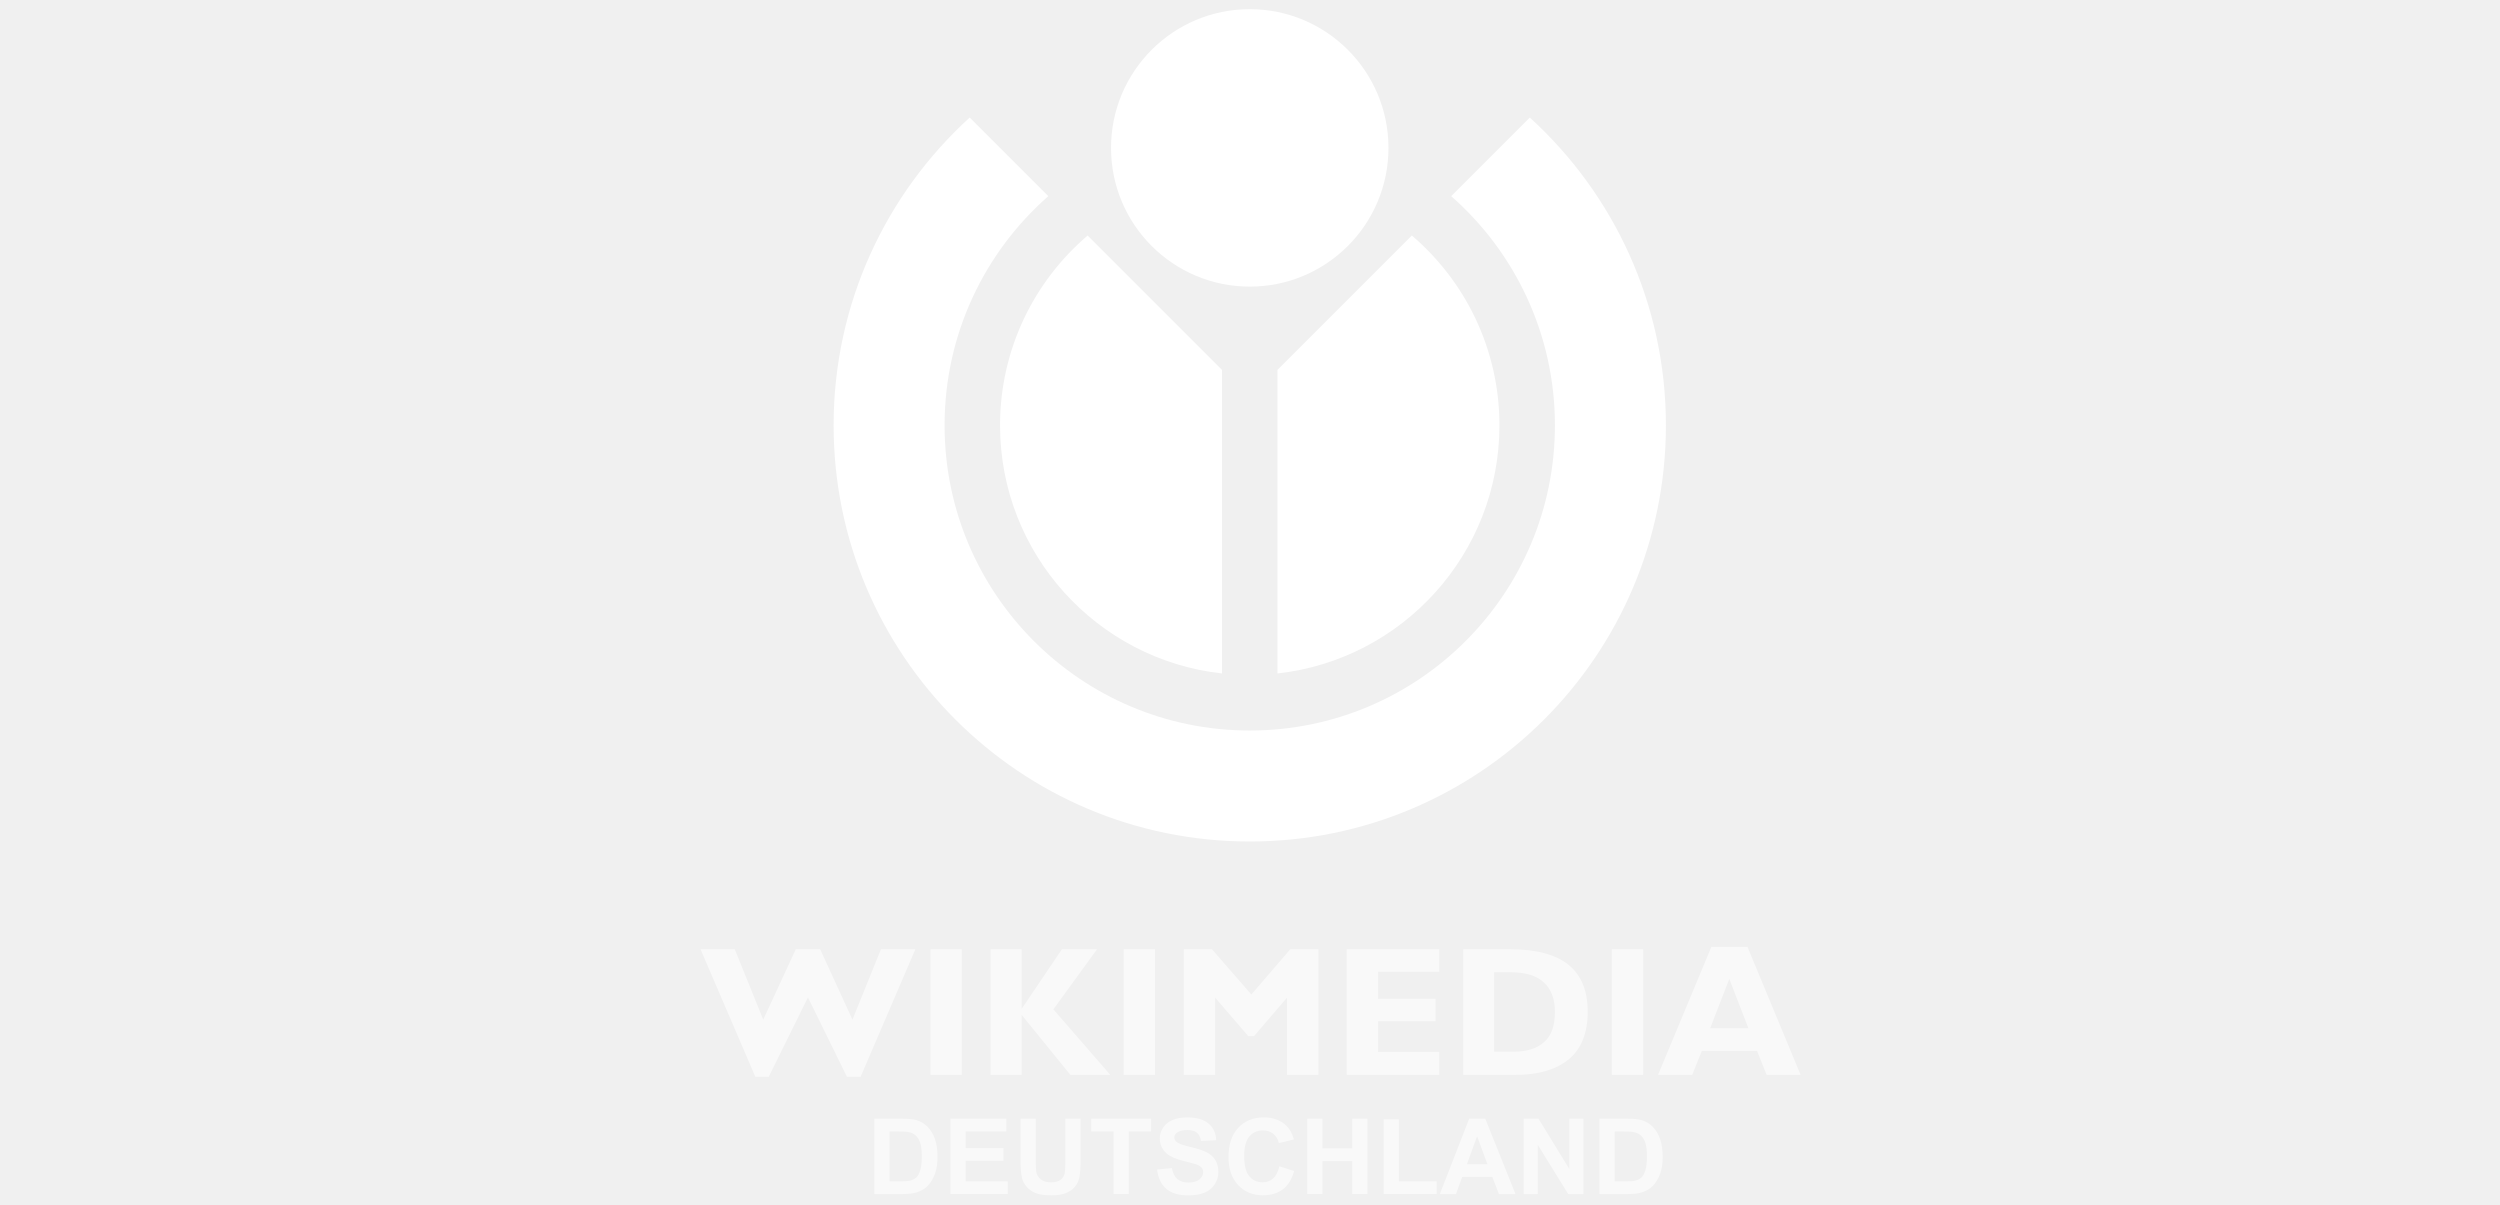
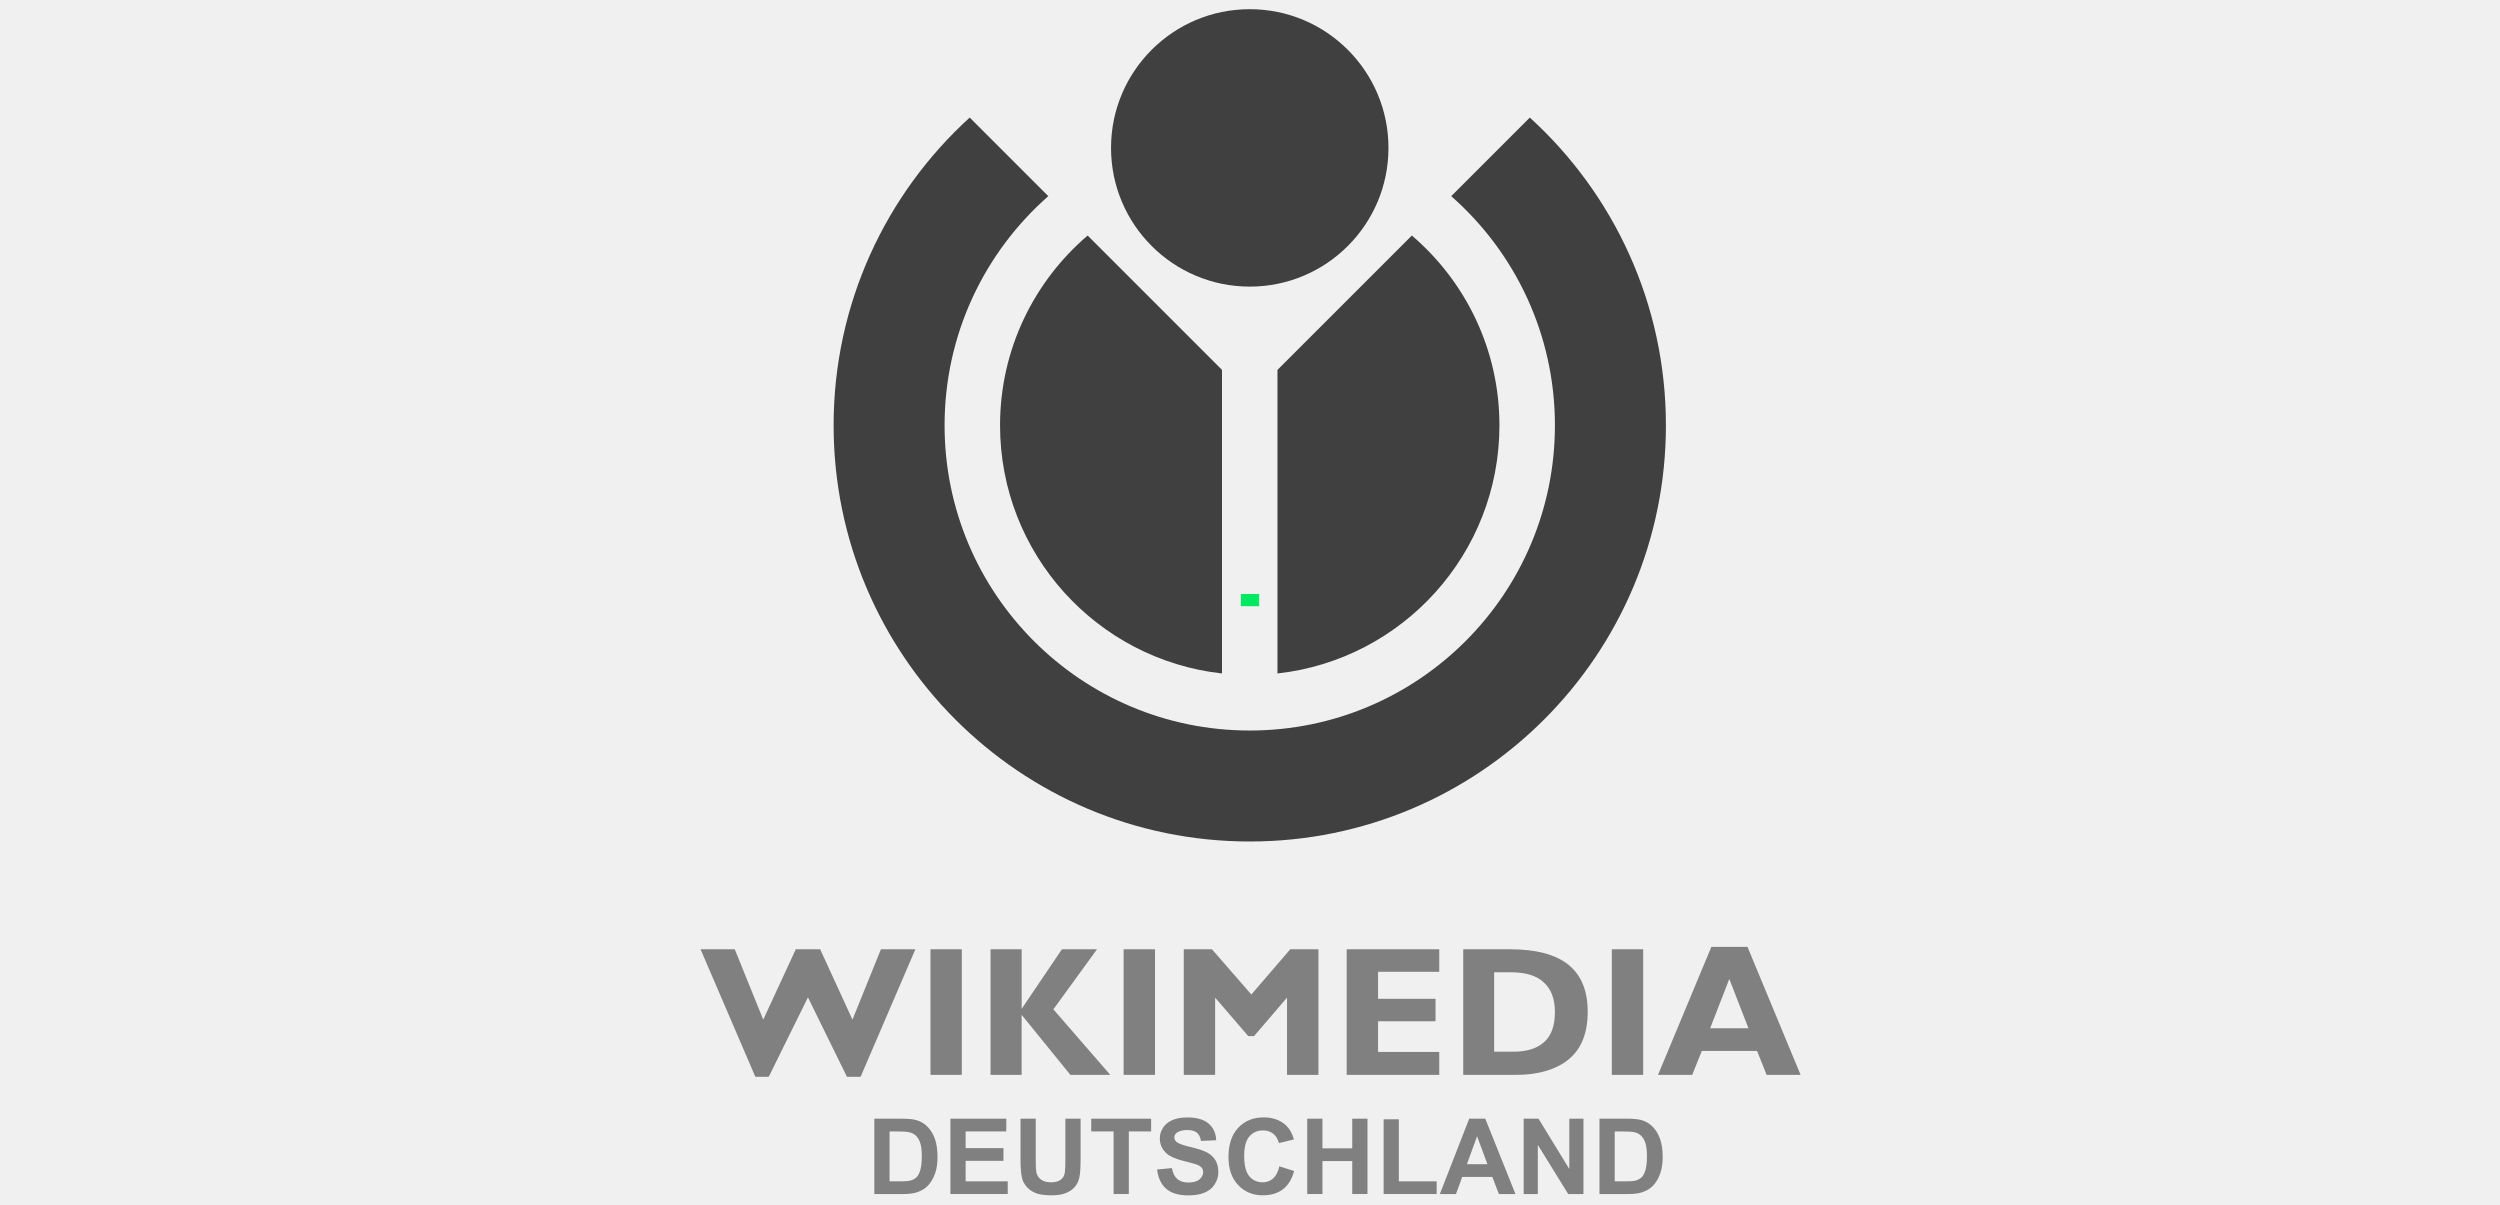
<svg xmlns="http://www.w3.org/2000/svg" version="1.1" x="0px" y="0px" width="220px" height="106px" viewBox="58 9.572 220 106" enable-background="new 58 9.572 220 106" xml:space="preserve">
-   <style>
-             .fill1 { fill: rgba(255,255,255,0.6); }
-             .fill2 { fill: #fff; }
-      </style>
-   <g>
-     <path class="fill1" d="M208.599,92.898h3.18l4.675,11.265h-2.99l-0.842-2.106h-4.863l-0.844,2.106h-3.01L208.599,92.898z     M208.494,100.058h3.369l-1.685-4.338L208.494,100.058z M199.841,93.109h2.759v11.054h-2.759V93.109z M186.763,93.109h4.174    c2.251,0,3.979,0.463,5.095,1.369c1.138,0.928,1.685,2.295,1.685,4.126v0.021c0,1.831-0.547,3.222-1.622,4.127    c-1.095,0.926-2.715,1.431-4.884,1.41h-4.447V93.109z M189.483,102.12h1.727c1.222,0,2.104-0.315,2.717-0.885    c0.609-0.567,0.905-1.43,0.905-2.609c0-1.157-0.338-2.042-0.99-2.61c-0.611-0.59-1.6-0.885-2.905-0.885h-1.453V102.12z     M176.508,104.163V93.109h8.147v1.979h-5.385v2.38h5.057v1.978h-5.057v2.695h5.385v2.021H176.508z M164.934,104.163h-2.762    V93.109h2.482l3.465,3.979l3.423-3.979h2.481v11.054h-2.764v-6.8l-2.906,3.39h-0.503l-2.918-3.39V104.163z M156.879,93.109h2.762    v11.054h-2.762V93.109z M145.167,104.163V93.109h2.738v5.243l3.542-5.243h3.09l-3.84,5.285l5.011,5.769h-3.512l-4.292-5.285    v5.285H145.167z M139.882,93.109h2.757v11.054h-2.757V93.109z M124.471,104.332l-4.822-11.223h3.011l2.505,6.19l2.863-6.19h2.147    l2.842,6.19l2.504-6.19h3.032l-4.821,11.223h-1.2l-3.432-6.99l-3.452,6.99H124.471z" />
-     <g>
-       <path class="fill1" d="M134.942,108.017h2.446c0.552,0,0.973,0.042,1.263,0.127c0.388,0.114,0.722,0.317,0.999,0.61     c0.278,0.292,0.489,0.65,0.633,1.074c0.145,0.423,0.218,0.946,0.218,1.567c0,0.545-0.067,1.016-0.204,1.41     c-0.166,0.483-0.402,0.874-0.71,1.173c-0.232,0.225-0.545,0.402-0.94,0.529c-0.296,0.093-0.69,0.14-1.186,0.14h-2.519V108.017z      M136.281,109.139v4.392h1c0.374,0,0.643-0.021,0.809-0.063c0.217-0.054,0.397-0.146,0.541-0.275     c0.144-0.13,0.26-0.343,0.351-0.641c0.09-0.297,0.136-0.702,0.136-1.215c0-0.512-0.045-0.905-0.136-1.181     c-0.091-0.273-0.217-0.487-0.38-0.642s-0.369-0.258-0.62-0.312c-0.187-0.043-0.554-0.063-1.099-0.063H136.281z" />
-       <path class="fill1" d="M141.637,114.647v-6.631h4.916v1.122h-3.578v1.47h3.33v1.117h-3.33v1.805h3.705v1.117H141.637z" />
-       <path class="fill1" d="M147.806,108.017h1.339v3.591c0,0.57,0.016,0.939,0.049,1.109c0.057,0.271,0.194,0.488,0.409,0.652     c0.216,0.164,0.51,0.247,0.885,0.247c0.379,0,0.666-0.078,0.859-0.232c0.193-0.156,0.309-0.347,0.348-0.573     c0.039-0.226,0.058-0.602,0.058-1.125v-3.669h1.339v3.482c0,0.796-0.036,1.358-0.109,1.688c-0.072,0.329-0.205,0.605-0.4,0.832     c-0.194,0.227-0.454,0.406-0.78,0.54c-0.326,0.135-0.75,0.201-1.276,0.201c-0.633,0-1.113-0.072-1.441-0.219     c-0.327-0.146-0.585-0.337-0.774-0.57c-0.19-0.233-0.316-0.479-0.376-0.735c-0.087-0.379-0.131-0.94-0.131-1.682V108.017z" />
-       <path class="fill1" d="M155.997,114.647v-5.509h-1.967v-1.122h5.269v1.122h-1.963v5.509H155.997z" />
-       <path class="fill1" d="M159.824,112.49l1.303-0.127c0.078,0.437,0.238,0.759,0.477,0.963c0.24,0.205,0.562,0.308,0.97,0.308     c0.432,0,0.755-0.091,0.975-0.273c0.218-0.182,0.328-0.396,0.328-0.64c0-0.157-0.046-0.29-0.138-0.4     c-0.093-0.11-0.252-0.206-0.482-0.287c-0.157-0.055-0.514-0.151-1.073-0.29c-0.717-0.178-1.22-0.396-1.51-0.656     c-0.407-0.364-0.611-0.809-0.611-1.334c0-0.337,0.096-0.652,0.288-0.947c0.191-0.294,0.467-0.518,0.827-0.672     c0.36-0.153,0.796-0.23,1.305-0.23c0.832,0,1.459,0.183,1.88,0.547c0.42,0.365,0.641,0.853,0.662,1.461l-1.338,0.06     c-0.058-0.342-0.18-0.586-0.369-0.735c-0.188-0.149-0.471-0.224-0.848-0.224c-0.389,0-0.694,0.079-0.914,0.239     c-0.142,0.103-0.213,0.239-0.213,0.411c0,0.157,0.066,0.291,0.199,0.403c0.169,0.142,0.579,0.289,1.231,0.443     c0.651,0.154,1.133,0.312,1.445,0.477s0.556,0.39,0.732,0.675c0.177,0.284,0.265,0.637,0.265,1.057     c0,0.379-0.105,0.735-0.316,1.066c-0.211,0.332-0.51,0.578-0.896,0.739c-0.386,0.162-0.867,0.242-1.443,0.242     c-0.839,0-1.482-0.193-1.932-0.581S159.911,113.231,159.824,112.49z" />
-       <path class="fill1" d="M170.584,112.209l1.299,0.412c-0.199,0.724-0.529,1.262-0.992,1.612     c-0.464,0.352-1.052,0.526-1.764,0.526c-0.879,0-1.604-0.301-2.17-0.901c-0.567-0.602-0.85-1.425-0.85-2.468     c0-1.104,0.285-1.961,0.854-2.571c0.571-0.61,1.319-0.916,2.249-0.916c0.812,0,1.47,0.24,1.978,0.719     c0.302,0.284,0.527,0.691,0.679,1.222l-1.328,0.317c-0.078-0.345-0.241-0.616-0.488-0.814c-0.25-0.199-0.552-0.299-0.908-0.299     c-0.49,0-0.89,0.176-1.196,0.529c-0.306,0.353-0.459,0.924-0.459,1.715c0,0.838,0.151,1.435,0.452,1.791     c0.302,0.354,0.694,0.533,1.176,0.533c0.355,0,0.661-0.113,0.919-0.339C170.288,113.051,170.471,112.695,170.584,112.209z" />
-       <path class="fill1" d="M173.036,114.647v-6.631h1.34v2.61h2.622v-2.61h1.341v6.631h-1.341v-2.899h-2.622v2.899H173.036z" />
-       <path class="fill1" d="M179.76,114.647v-6.577h1.338v5.46h3.328v1.117H179.76z" />
-       <path class="fill1" d="M191.36,114.647h-1.456l-0.58-1.507h-2.65l-0.547,1.507h-1.421l2.584-6.631h1.414L191.36,114.647z      M188.896,112.024l-0.913-2.462l-0.896,2.462H188.896z" />
-       <path class="fill1" d="M192.083,114.647v-6.631h1.304l2.713,4.428v-4.428h1.244v6.631h-1.343l-2.674-4.324v4.324H192.083z" />
-       <path class="fill1" d="M198.754,108.017h2.447c0.554,0,0.975,0.042,1.262,0.127c0.391,0.114,0.723,0.317,1,0.61     c0.278,0.292,0.489,0.65,0.634,1.074c0.146,0.423,0.218,0.946,0.218,1.567c0,0.545-0.068,1.016-0.203,1.41     c-0.167,0.483-0.402,0.874-0.711,1.173c-0.233,0.225-0.547,0.402-0.941,0.529c-0.296,0.093-0.69,0.14-1.186,0.14h-2.52V108.017z      M200.095,109.139v4.392h0.998c0.374,0,0.644-0.021,0.811-0.063c0.218-0.054,0.396-0.146,0.54-0.275     c0.143-0.13,0.262-0.343,0.352-0.641c0.089-0.297,0.135-0.702,0.135-1.215c0-0.512-0.046-0.905-0.135-1.181     c-0.09-0.273-0.217-0.487-0.38-0.642s-0.37-0.258-0.62-0.312c-0.188-0.043-0.554-0.063-1.099-0.063H200.095z" />
+   <g id="Layer_1" display="none">
+     <g display="inline">
+       <path fill="#808080" d="M74.699,106.881h-1.696L70.026,97c-0.141-0.438-0.299-0.989-0.474-1.655    c-0.175-0.667-0.266-1.066-0.272-1.201c-0.148,0.888-0.384,1.86-0.707,2.917l-2.887,9.82H63.99l-3.926-14.756h1.817l2.332,9.113    c0.323,1.279,0.559,2.437,0.707,3.473c0.182-1.231,0.451-2.436,0.808-3.613l2.644-8.973h1.817l2.776,9.053    c0.323,1.044,0.595,2.221,0.817,3.533c0.128-0.955,0.37-2.12,0.727-3.492l2.322-9.094h1.816L74.699,106.881z" />
+       <path fill="#808080" d="M80.563,92.821c0-0.384,0.094-0.665,0.282-0.843c0.188-0.179,0.424-0.268,0.707-0.268    c0.269,0,0.501,0.091,0.697,0.272c0.195,0.182,0.292,0.461,0.292,0.838s-0.098,0.657-0.292,0.843    c-0.195,0.185-0.428,0.277-0.697,0.277c-0.282,0-0.518-0.093-0.707-0.277C80.658,93.479,80.563,93.198,80.563,92.821z     M82.38,106.881h-1.675V95.818h1.675V106.881z" />
+       <path fill="#808080" d="M87.588,101.219c0.289-0.41,0.73-0.949,1.322-1.615l3.573-3.785h1.988l-4.481,4.714l4.794,6.349h-2.028    l-3.906-5.229l-1.262,1.09v4.139h-1.655V91.176h1.655v8.327c0,0.37-0.027,0.942-0.081,1.716H87.588z" />
+       <path fill="#808080" d="M96.642,92.821c0-0.384,0.094-0.665,0.282-0.843c0.188-0.179,0.424-0.268,0.707-0.268    c0.269,0,0.501,0.091,0.697,0.272c0.195,0.182,0.292,0.461,0.292,0.838s-0.098,0.657-0.292,0.843    c-0.195,0.185-0.428,0.277-0.697,0.277c-0.282,0-0.518-0.093-0.707-0.277C96.736,93.479,96.642,93.198,96.642,92.821z     M98.458,106.881h-1.675V95.818h1.675V106.881z" />
+       <path fill="#808080" d="M116.112,106.881v-7.196c0-0.882-0.188-1.543-0.565-1.983c-0.377-0.44-0.962-0.661-1.756-0.661    c-1.043,0-1.813,0.3-2.312,0.898s-0.747,1.521-0.747,2.766v6.177h-1.676v-7.196c0-0.882-0.188-1.543-0.565-1.983    c-0.377-0.44-0.966-0.661-1.767-0.661c-1.049,0-1.818,0.314-2.306,0.943c-0.488,0.63-0.732,1.66-0.732,3.094v5.804h-1.675V95.818    h1.363l0.272,1.515h0.081c0.316-0.539,0.762-0.959,1.337-1.262s1.22-0.454,1.933-0.454c1.729,0,2.859,0.625,3.391,1.877h0.081    c0.33-0.578,0.808-1.036,1.434-1.373c0.625-0.336,1.339-0.504,2.14-0.504c1.251,0,2.188,0.321,2.811,0.964    c0.622,0.643,0.934,1.67,0.934,3.083v7.217H116.112z" />
+       <path fill="#808080" d="M125.913,107.083c-1.635,0-2.926-0.498-3.871-1.494s-1.418-2.379-1.418-4.148    c0-1.783,0.439-3.199,1.317-4.249c0.878-1.05,2.057-1.574,3.538-1.574c1.386,0,2.483,0.455,3.291,1.367    c0.807,0.912,1.211,2.114,1.211,3.608v1.06h-7.62c0.033,1.299,0.361,2.285,0.984,2.958c0.622,0.673,1.499,1.009,2.629,1.009    c1.191,0,2.368-0.249,3.533-0.747v1.494c-0.592,0.256-1.152,0.438-1.681,0.55S126.659,107.083,125.913,107.083z M125.458,97.02    c-0.889,0-1.597,0.29-2.125,0.868c-0.528,0.579-0.839,1.38-0.934,2.402h5.784c0-1.057-0.236-1.865-0.707-2.428    C127.006,97.301,126.333,97.02,125.458,97.02z" />
+       <path fill="#808080" d="M140.366,105.397h-0.091c-0.774,1.123-1.932,1.686-3.472,1.686c-1.447,0-2.572-0.495-3.376-1.484    c-0.804-0.988-1.206-2.395-1.206-4.219c0-1.823,0.404-3.24,1.211-4.249c0.807-1.01,1.931-1.514,3.371-1.514    c1.5,0,2.651,0.545,3.452,1.635h0.131l-0.071-0.798l-0.04-0.776v-4.502h1.675v15.705h-1.363L140.366,105.397z M137.015,105.68    c1.144,0,1.973-0.312,2.488-0.934s0.772-1.627,0.772-3.013v-0.354c0-1.567-0.261-2.687-0.782-3.355    c-0.522-0.67-1.354-1.005-2.498-1.005c-0.983,0-1.735,0.382-2.256,1.146c-0.522,0.764-0.782,1.843-0.782,3.235    c0,1.413,0.259,2.479,0.777,3.199C135.252,105.32,136.012,105.68,137.015,105.68z" />
+       <path fill="#808080" d="M145.362,92.821c0-0.384,0.094-0.665,0.282-0.843c0.188-0.179,0.424-0.268,0.707-0.268    c0.269,0,0.501,0.091,0.697,0.272c0.195,0.182,0.292,0.461,0.292,0.838s-0.098,0.657-0.292,0.843    c-0.195,0.185-0.428,0.277-0.697,0.277c-0.282,0-0.518-0.093-0.707-0.277C145.457,93.479,145.362,93.198,145.362,92.821z     M147.179,106.881h-1.675V95.818h1.675V106.881z" />
+       <path fill="#808080" d="M157.535,106.881l-0.333-1.574h-0.081c-0.552,0.692-1.102,1.162-1.65,1.407    c-0.548,0.246-1.233,0.369-2.054,0.369c-1.097,0-1.957-0.283-2.579-0.848c-0.623-0.565-0.934-1.37-0.934-2.413    c0-2.233,1.787-3.404,5.359-3.512l1.877-0.061v-0.687c0-0.868-0.187-1.509-0.56-1.923s-0.971-0.621-1.792-0.621    c-0.922,0-1.965,0.283-3.129,0.848l-0.515-1.281c0.545-0.296,1.142-0.528,1.792-0.696c0.649-0.168,1.3-0.253,1.953-0.253    c1.318,0,2.296,0.293,2.932,0.878c0.636,0.586,0.954,1.524,0.954,2.816v7.55H157.535z M153.75,105.7    c1.043,0,1.862-0.286,2.458-0.858c0.596-0.571,0.893-1.372,0.893-2.402v-0.999l-1.675,0.071c-1.333,0.047-2.293,0.254-2.881,0.62    c-0.589,0.367-0.883,0.938-0.883,1.711c0,0.605,0.183,1.066,0.55,1.383S153.09,105.7,153.75,105.7z" />
+       <path fill="#808080" d="M169.565,106.881h-1.715V92.125h8.226v1.523h-6.511v5.4h6.117v1.523h-6.117V106.881z" />
+       <path fill="#808080" d="M187.814,101.34c0,1.803-0.454,3.211-1.362,4.224s-2.163,1.52-3.765,1.52    c-0.989,0-1.867-0.232-2.635-0.696c-0.767-0.465-1.358-1.131-1.776-1.999c-0.417-0.868-0.625-1.884-0.625-3.048    c0-1.804,0.45-3.208,1.353-4.214c0.901-1.006,2.152-1.509,3.754-1.509c1.548,0,2.777,0.515,3.689,1.544    S187.814,99.583,187.814,101.34z M179.387,101.34c0,1.413,0.283,2.489,0.848,3.229c0.565,0.74,1.396,1.11,2.493,1.11    s1.93-0.368,2.498-1.105c0.569-0.736,0.854-1.814,0.854-3.234c0-1.406-0.284-2.475-0.854-3.205    c-0.568-0.729-1.407-1.095-2.518-1.095c-1.098,0-1.925,0.36-2.483,1.08S179.387,99.913,179.387,101.34z" />
+       <path fill="#808080" d="M192.326,95.818v7.177c0,0.901,0.205,1.574,0.616,2.019c0.41,0.444,1.053,0.666,1.928,0.666    c1.157,0,2.003-0.316,2.538-0.948c0.535-0.633,0.803-1.666,0.803-3.099v-5.814h1.676v11.062h-1.383l-0.242-1.483h-0.091    c-0.344,0.545-0.819,0.962-1.429,1.251s-1.304,0.435-2.084,0.435c-1.346,0-2.354-0.319-3.023-0.959    c-0.669-0.64-1.004-1.662-1.004-3.068v-7.237H192.326z" />
+       <path fill="#808080" d="M211.01,106.881v-7.156c0-0.901-0.206-1.574-0.616-2.019s-1.053-0.666-1.928-0.666    c-1.157,0-2.005,0.312-2.543,0.938c-0.539,0.626-0.808,1.659-0.808,3.099v5.804h-1.676V95.818h1.362l0.272,1.515h0.081    c0.343-0.545,0.824-0.968,1.443-1.267c0.619-0.3,1.309-0.449,2.069-0.449c1.332,0,2.335,0.321,3.008,0.964s1.009,1.67,1.009,3.083    v7.217H211.01z" />
+       <path fill="#808080" d="M223.656,105.397h-0.091c-0.773,1.123-1.931,1.686-3.472,1.686c-1.447,0-2.572-0.495-3.376-1.484    c-0.805-0.988-1.206-2.395-1.206-4.219c0-1.823,0.403-3.24,1.211-4.249c0.808-1.01,1.931-1.514,3.371-1.514    c1.5,0,2.651,0.545,3.452,1.635h0.131l-0.07-0.798l-0.041-0.776v-4.502h1.676v15.705h-1.362L223.656,105.397z M220.306,105.68    c1.144,0,1.974-0.312,2.488-0.934s0.771-1.627,0.771-3.013v-0.354c0-1.567-0.261-2.687-0.782-3.355    c-0.521-0.67-1.354-1.005-2.498-1.005c-0.982,0-1.734,0.382-2.256,1.146s-0.782,1.843-0.782,3.235    c0,1.413,0.259,2.479,0.777,3.199C218.543,105.32,219.303,105.68,220.306,105.68z" />
+       <path fill="#808080" d="M235.597,106.881l-0.333-1.574h-0.081c-0.552,0.692-1.102,1.162-1.649,1.407    c-0.549,0.246-1.233,0.369-2.055,0.369c-1.097,0-1.956-0.283-2.578-0.848c-0.623-0.565-0.934-1.37-0.934-2.413    c0-2.233,1.786-3.404,5.359-3.512l1.877-0.061v-0.687c0-0.868-0.187-1.509-0.561-1.923c-0.373-0.414-0.971-0.621-1.791-0.621    c-0.922,0-1.965,0.283-3.129,0.848l-0.515-1.281c0.545-0.296,1.142-0.528,1.791-0.696s1.301-0.253,1.953-0.253    c1.319,0,2.297,0.293,2.933,0.878c0.636,0.586,0.953,1.524,0.953,2.816v7.55H235.597z M231.812,105.7    c1.043,0,1.862-0.286,2.458-0.858c0.596-0.571,0.894-1.372,0.894-2.402v-0.999l-1.676,0.071c-1.332,0.047-2.293,0.254-2.882,0.62    c-0.589,0.367-0.883,0.938-0.883,1.711c0,0.605,0.184,1.066,0.55,1.383C230.64,105.542,231.152,105.7,231.812,105.7z" />
+       <path fill="#808080" d="M243.863,105.7c0.296,0,0.582-0.022,0.857-0.065c0.276-0.044,0.495-0.09,0.656-0.137v1.282    c-0.182,0.087-0.449,0.159-0.803,0.217c-0.353,0.057-0.671,0.086-0.953,0.086c-2.14,0-3.21-1.127-3.21-3.382v-6.58h-1.585v-0.808    l1.585-0.696l0.707-2.362h0.969v2.563h3.209v1.303h-3.209v6.51c0,0.666,0.158,1.178,0.475,1.534    C242.877,105.521,243.312,105.7,243.863,105.7z" />
+       <path fill="#808080" d="M247.446,92.821c0-0.384,0.095-0.665,0.283-0.843c0.188-0.179,0.424-0.268,0.706-0.268    c0.27,0,0.501,0.091,0.696,0.272s0.293,0.461,0.293,0.838s-0.098,0.657-0.293,0.843c-0.195,0.185-0.427,0.277-0.696,0.277    c-0.282,0-0.518-0.093-0.706-0.277C247.541,93.479,247.446,93.198,247.446,92.821z M249.264,106.881h-1.676V95.818h1.676V106.881z    " />
+       <path fill="#808080" d="M262.364,101.34c0,1.803-0.454,3.211-1.362,4.224s-2.163,1.52-3.765,1.52    c-0.989,0-1.867-0.232-2.635-0.696c-0.767-0.465-1.358-1.131-1.776-1.999c-0.417-0.868-0.625-1.884-0.625-3.048    c0-1.804,0.45-3.208,1.353-4.214c0.901-1.006,2.152-1.509,3.754-1.509c1.548,0,2.777,0.515,3.689,1.544    S262.364,99.583,262.364,101.34z M253.937,101.34c0,1.413,0.283,2.489,0.848,3.229c0.565,0.74,1.396,1.11,2.493,1.11    s1.93-0.368,2.498-1.105c0.569-0.736,0.854-1.814,0.854-3.234c0-1.406-0.284-2.475-0.854-3.205    c-0.568-0.729-1.407-1.095-2.518-1.095c-1.098,0-1.925,0.36-2.483,1.08S253.937,99.913,253.937,101.34z" />
+       <path fill="#808080" d="M272.872,106.881v-7.156c0-0.901-0.206-1.574-0.616-2.019s-1.053-0.666-1.928-0.666    c-1.157,0-2.005,0.312-2.543,0.938c-0.539,0.626-0.808,1.659-0.808,3.099v5.804h-1.676V95.818h1.362l0.272,1.515h0.081    c0.343-0.545,0.824-0.968,1.443-1.267c0.619-0.3,1.309-0.449,2.069-0.449c1.332,0,2.335,0.321,3.008,0.964s1.009,1.67,1.009,3.083    v7.217H272.872z" />
+     </g>
+     <g display="inline">
+       <circle id="red_circle" fill="#404040" cx="168" cy="20.966" r="10.321" />
+       <path fill="#404040" d="M183.862,26.334c4.236,4.237,6.567,9.869,6.567,15.861c0,5.991-2.331,11.625-6.567,15.862    c-4.236,4.237-9.871,6.571-15.862,6.571s-11.624-2.334-15.86-6.571c-4.237-4.237-6.57-9.871-6.57-15.862    c0-5.992,2.333-11.625,6.57-15.861c0.375-0.375,0.762-0.734,1.158-1.08l-6.281-6.282c-0.391,0.353-0.773,0.716-1.148,1.09    c-2.872,2.874-5.128,6.22-6.706,9.948c-1.632,3.861-2.46,7.96-2.46,12.184c0,4.225,0.829,8.324,2.46,12.185    c1.578,3.727,3.834,7.073,6.706,9.947c2.873,2.874,6.221,5.129,9.948,6.707c3.861,1.63,7.961,2.459,12.184,2.459    c4.225,0,8.325-0.829,12.187-2.459c3.727-1.578,7.072-3.833,9.945-6.707s5.131-6.221,6.707-9.947    c1.635-3.861,2.461-7.96,2.461-12.185c0-4.224-0.826-8.323-2.461-12.184c-1.576-3.729-3.834-7.074-6.707-9.948    c-0.373-0.375-0.757-0.738-1.146-1.09l-6.282,6.282C183.1,25.601,183.487,25.959,183.862,26.334z" />
+       <g>
+         <path fill="#404040" d="M170.658,60.832c9.136-1.291,16.166-9.141,16.166-18.636c0-5.768-2.594-10.929-6.682-14.382l-9.484,9.487     V60.832z" />
+         <path fill="#404040" d="M165.342,60.832V37.301l-9.485-9.487c-4.085,3.453-6.68,8.614-6.68,14.382     C149.177,51.691,156.206,59.541,165.342,60.832z" />
+       </g>
    </g>
  </g>
-   <g>
-     <circle class="fill2" cx="167.978" cy="22.587" r="12.207" />
-     <path class="fill2" d="M192.623,19.917l-6.916,6.917c5.594,4.921,9.126,12.133,9.126,20.169    c0,14.832-12.024,26.855-26.855,26.855c-14.832,0-26.855-12.023-26.855-26.855c0-8.036,3.531-15.248,9.127-20.169l-6.917-6.917    c-7.357,6.698-11.975,16.354-11.975,27.086c0,20.226,16.394,36.621,36.62,36.621c20.226,0,36.622-16.396,36.622-36.621    C204.6,36.27,199.98,26.615,192.623,19.917z" />
-     <path class="fill2" d="M165.536,42.121l-11.824-11.823c-4.714,4.029-7.708,10.016-7.708,16.705    c0,11.311,8.546,20.62,19.531,21.834V42.121z M182.243,30.298l-11.825,11.823v26.716c10.986-1.216,19.532-10.523,19.532-21.834    C189.95,40.314,186.957,34.328,182.243,30.298z" />
+   <g id="Layer_2">
+     <g>
+       <g>
+         <path fill="#808080" d="M208.599,92.898h3.18l4.675,11.265h-2.99l-0.842-2.106h-4.863l-0.844,2.106h-3.01L208.599,92.898z      M208.494,100.058h3.369l-1.685-4.338L208.494,100.058z M199.841,93.109h2.759v11.054h-2.759V93.109z M186.763,93.109h4.174     c2.251,0,3.979,0.463,5.095,1.369c1.138,0.928,1.685,2.295,1.685,4.126v0.021c0,1.831-0.547,3.222-1.622,4.127     c-1.095,0.926-2.715,1.431-4.884,1.41h-4.447V93.109z M189.483,102.12h1.727c1.222,0,2.104-0.315,2.717-0.885     c0.609-0.567,0.905-1.43,0.905-2.609c0-1.157-0.338-2.042-0.99-2.61c-0.611-0.59-1.6-0.885-2.905-0.885h-1.453V102.12z      M176.508,104.163V93.109h8.147v1.979h-5.385v2.38h5.057v1.978h-5.057v2.695h5.385v2.021H176.508z M164.934,104.163h-2.762     V93.109h2.482l3.465,3.979l3.423-3.979h2.481v11.054h-2.764v-6.8l-2.906,3.39h-0.503l-2.918-3.39V104.163z M156.879,93.109h2.762     v11.054h-2.762V93.109z M145.167,104.163V93.109h2.738v5.243l3.542-5.243h3.09l-3.84,5.285l5.011,5.769h-3.512l-4.292-5.285     v5.285H145.167z M139.882,93.109h2.757v11.054h-2.757V93.109z M124.471,104.332l-4.822-11.223h3.011l2.505,6.19l2.863-6.19h2.147     l2.842,6.19l2.504-6.19h3.032l-4.821,11.223h-1.2l-3.432-6.99l-3.452,6.99H124.471z" />
+         <g>
+           <path fill="#808080" d="M134.942,108.017h2.446c0.552,0,0.973,0.042,1.263,0.127c0.388,0.114,0.722,0.317,0.999,0.61      c0.278,0.292,0.489,0.65,0.633,1.074c0.145,0.423,0.218,0.946,0.218,1.567c0,0.545-0.067,1.016-0.204,1.41      c-0.166,0.483-0.402,0.874-0.71,1.173c-0.232,0.225-0.545,0.402-0.94,0.529c-0.296,0.093-0.69,0.14-1.186,0.14h-2.519V108.017z       M136.281,109.139v4.392h1c0.374,0,0.643-0.021,0.809-0.063c0.217-0.054,0.397-0.146,0.541-0.275      c0.144-0.13,0.26-0.343,0.351-0.641c0.09-0.297,0.136-0.702,0.136-1.215c0-0.512-0.045-0.905-0.136-1.181      c-0.091-0.273-0.217-0.487-0.38-0.642s-0.369-0.258-0.62-0.312c-0.187-0.043-0.554-0.063-1.099-0.063H136.281z" />
+           <path fill="#808080" d="M141.637,114.647v-6.631h4.916v1.122h-3.578v1.47h3.33v1.117h-3.33v1.805h3.705v1.117H141.637z" />
+           <path fill="#808080" d="M147.806,108.017h1.339v3.591c0,0.57,0.016,0.939,0.049,1.109c0.057,0.271,0.194,0.488,0.409,0.652      c0.216,0.164,0.51,0.247,0.885,0.247c0.379,0,0.666-0.078,0.859-0.232c0.193-0.156,0.309-0.347,0.348-0.573      c0.039-0.226,0.058-0.602,0.058-1.125v-3.669h1.339v3.482c0,0.796-0.036,1.358-0.109,1.688c-0.072,0.329-0.205,0.605-0.4,0.832      c-0.194,0.227-0.454,0.406-0.78,0.54c-0.326,0.135-0.75,0.201-1.276,0.201c-0.633,0-1.113-0.072-1.441-0.219      c-0.327-0.146-0.585-0.337-0.774-0.57c-0.19-0.233-0.316-0.479-0.376-0.735c-0.087-0.379-0.131-0.94-0.131-1.682V108.017z" />
+           <path fill="#808080" d="M155.997,114.647v-5.509h-1.967v-1.122h5.269v1.122h-1.963v5.509H155.997z" />
+           <path fill="#808080" d="M159.824,112.49l1.303-0.127c0.078,0.437,0.238,0.759,0.477,0.963c0.24,0.205,0.562,0.308,0.97,0.308      c0.432,0,0.755-0.091,0.975-0.273c0.218-0.182,0.328-0.396,0.328-0.64c0-0.157-0.046-0.29-0.138-0.4      c-0.093-0.11-0.252-0.206-0.482-0.287c-0.157-0.055-0.514-0.151-1.073-0.29c-0.717-0.178-1.22-0.396-1.51-0.656      c-0.407-0.364-0.611-0.809-0.611-1.334c0-0.337,0.096-0.652,0.288-0.947c0.191-0.294,0.467-0.518,0.827-0.672      c0.36-0.153,0.796-0.23,1.305-0.23c0.832,0,1.459,0.183,1.88,0.547c0.42,0.365,0.641,0.853,0.662,1.461l-1.338,0.06      c-0.058-0.342-0.18-0.586-0.369-0.735c-0.188-0.149-0.471-0.224-0.848-0.224c-0.389,0-0.694,0.079-0.914,0.239      c-0.142,0.103-0.213,0.239-0.213,0.411c0,0.157,0.066,0.291,0.199,0.403c0.169,0.142,0.579,0.289,1.231,0.443      c0.651,0.154,1.133,0.312,1.445,0.477s0.556,0.39,0.732,0.675c0.177,0.284,0.265,0.637,0.265,1.057      c0,0.379-0.105,0.735-0.316,1.066c-0.211,0.332-0.51,0.578-0.896,0.739c-0.386,0.162-0.867,0.242-1.443,0.242      c-0.839,0-1.482-0.193-1.932-0.581S159.911,113.231,159.824,112.49z" />
+           <path fill="#808080" d="M170.584,112.209l1.299,0.412c-0.199,0.724-0.529,1.262-0.992,1.612      c-0.464,0.352-1.052,0.526-1.764,0.526c-0.879,0-1.604-0.301-2.17-0.901c-0.567-0.602-0.85-1.425-0.85-2.468      c0-1.104,0.285-1.961,0.854-2.571c0.571-0.61,1.319-0.916,2.249-0.916c0.812,0,1.47,0.24,1.978,0.719      c0.302,0.284,0.527,0.691,0.679,1.222l-1.328,0.317c-0.078-0.345-0.241-0.616-0.488-0.814c-0.25-0.199-0.552-0.299-0.908-0.299      c-0.49,0-0.89,0.176-1.196,0.529c-0.306,0.353-0.459,0.924-0.459,1.715c0,0.838,0.151,1.435,0.452,1.791      c0.302,0.354,0.694,0.533,1.176,0.533c0.355,0,0.661-0.113,0.919-0.339C170.288,113.051,170.471,112.695,170.584,112.209z" />
+           <path fill="#808080" d="M173.036,114.647v-6.631h1.34v2.61h2.622v-2.61h1.341v6.631h-1.341v-2.899h-2.622v2.899H173.036z" />
+           <path fill="#808080" d="M179.76,114.647v-6.577h1.338v5.46h3.328v1.117H179.76z" />
+           <path fill="#808080" d="M191.36,114.647h-1.456l-0.58-1.507h-2.65l-0.547,1.507h-1.421l2.584-6.631h1.414L191.36,114.647z       M188.896,112.024l-0.913-2.462l-0.896,2.462H188.896z" />
+           <path fill="#808080" d="M192.083,114.647v-6.631h1.304l2.713,4.428v-4.428h1.244v6.631h-1.343l-2.674-4.324v4.324H192.083z" />
+           <path fill="#808080" d="M198.754,108.017h2.447c0.554,0,0.975,0.042,1.262,0.127c0.391,0.114,0.723,0.317,1,0.61      c0.278,0.292,0.489,0.65,0.634,1.074c0.146,0.423,0.218,0.946,0.218,1.567c0,0.545-0.068,1.016-0.203,1.41      c-0.167,0.483-0.402,0.874-0.711,1.173c-0.233,0.225-0.547,0.402-0.941,0.529c-0.296,0.093-0.69,0.14-1.186,0.14h-2.52V108.017z       M200.095,109.139v4.392h0.998c0.374,0,0.644-0.021,0.811-0.063c0.218-0.054,0.396-0.146,0.54-0.275      c0.143-0.13,0.262-0.343,0.352-0.641c0.089-0.297,0.135-0.702,0.135-1.215c0-0.512-0.046-0.905-0.135-1.181      c-0.09-0.273-0.217-0.487-0.38-0.642s-0.37-0.258-0.62-0.312c-0.188-0.043-0.554-0.063-1.099-0.063H200.095z" />
+         </g>
+       </g>
+       <g>
+         <circle fill="#404040" cx="167.978" cy="22.587" r="12.207" />
+         <path fill="#404040" d="M192.623,19.917l-6.916,6.917c5.594,4.921,9.126,12.133,9.126,20.169     c0,14.832-12.024,26.855-26.855,26.855c-14.832,0-26.855-12.023-26.855-26.855c0-8.036,3.531-15.248,9.127-20.169l-6.917-6.917     c-7.357,6.698-11.975,16.354-11.975,27.086c0,20.226,16.394,36.621,36.62,36.621c20.226,0,36.622-16.396,36.622-36.621     C204.6,36.27,199.98,26.615,192.623,19.917z" />
+         <path fill="#404040" d="M165.536,42.121l-11.824-11.823c-4.714,4.029-7.708,10.016-7.708,16.705     c0,11.311,8.546,20.62,19.531,21.834V42.121z M182.243,30.298l-11.825,11.823v26.716c10.986-1.216,19.532-10.523,19.532-21.834     C189.95,40.314,186.957,34.328,182.243,30.298z" />
+       </g>
+       <rect x="167.194" y="61.843" fill="#00E960" width="1.613" height="1.074" />
+     </g>
  </g>
</svg>
